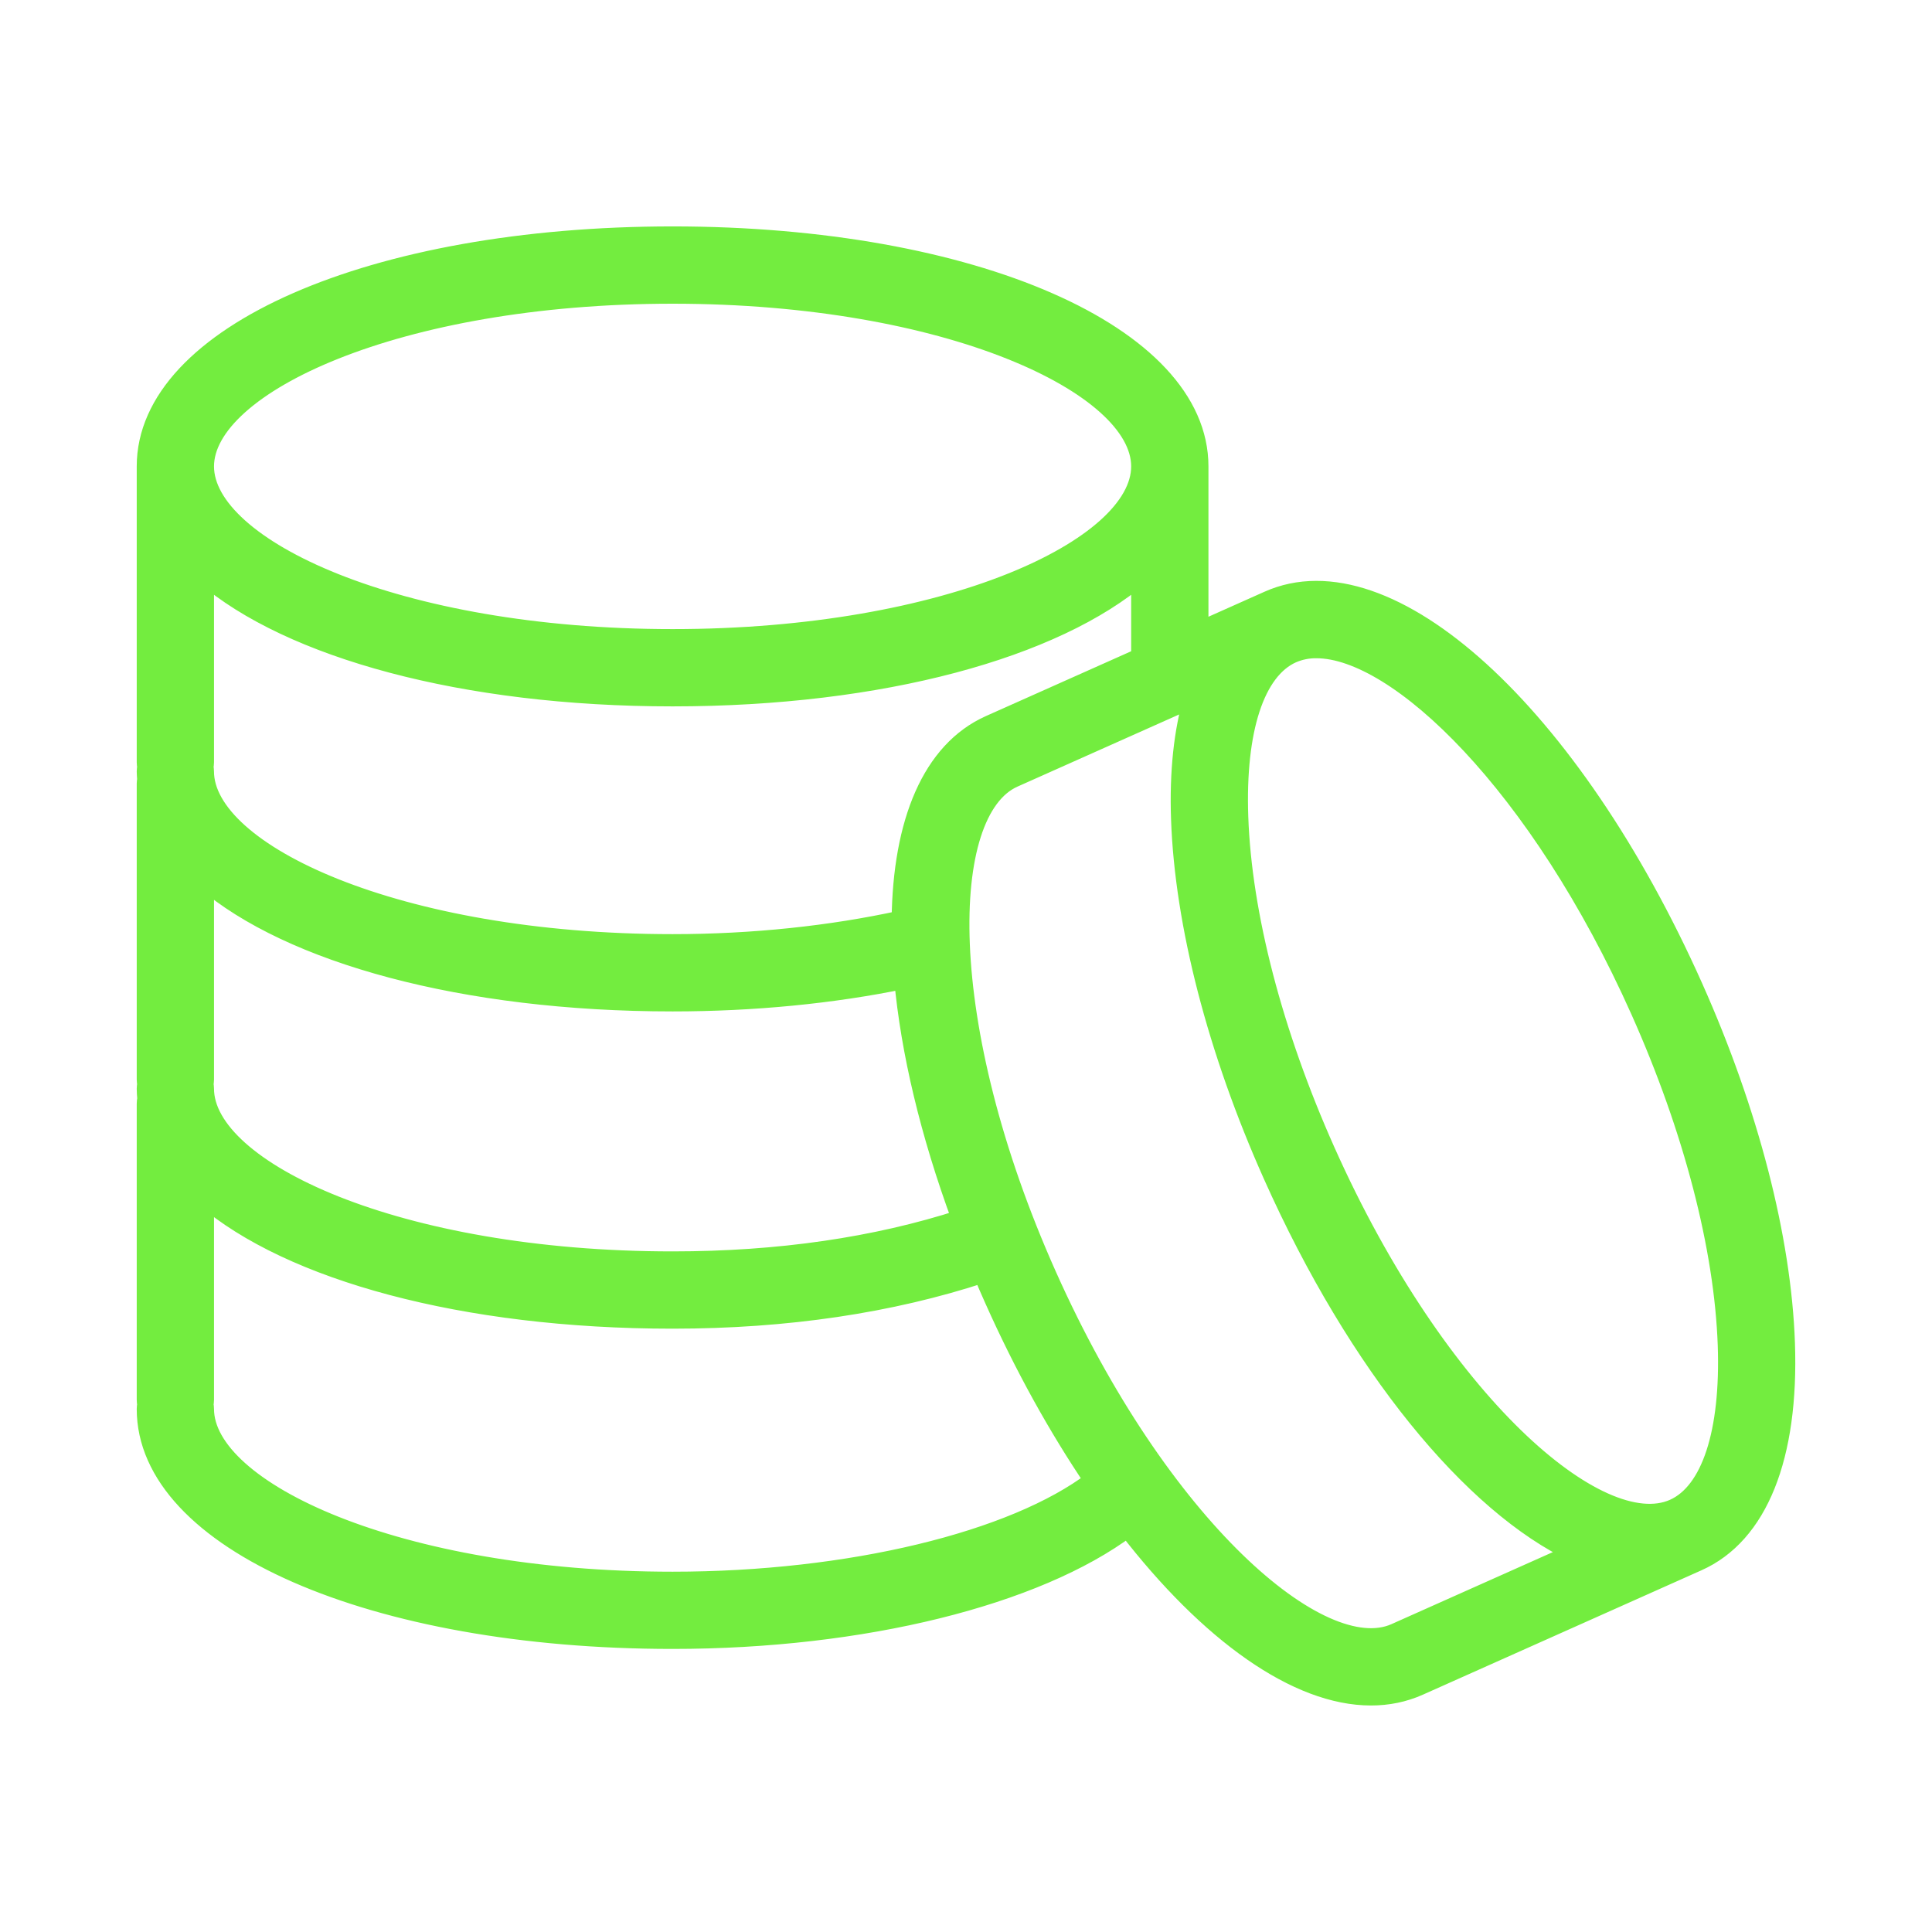
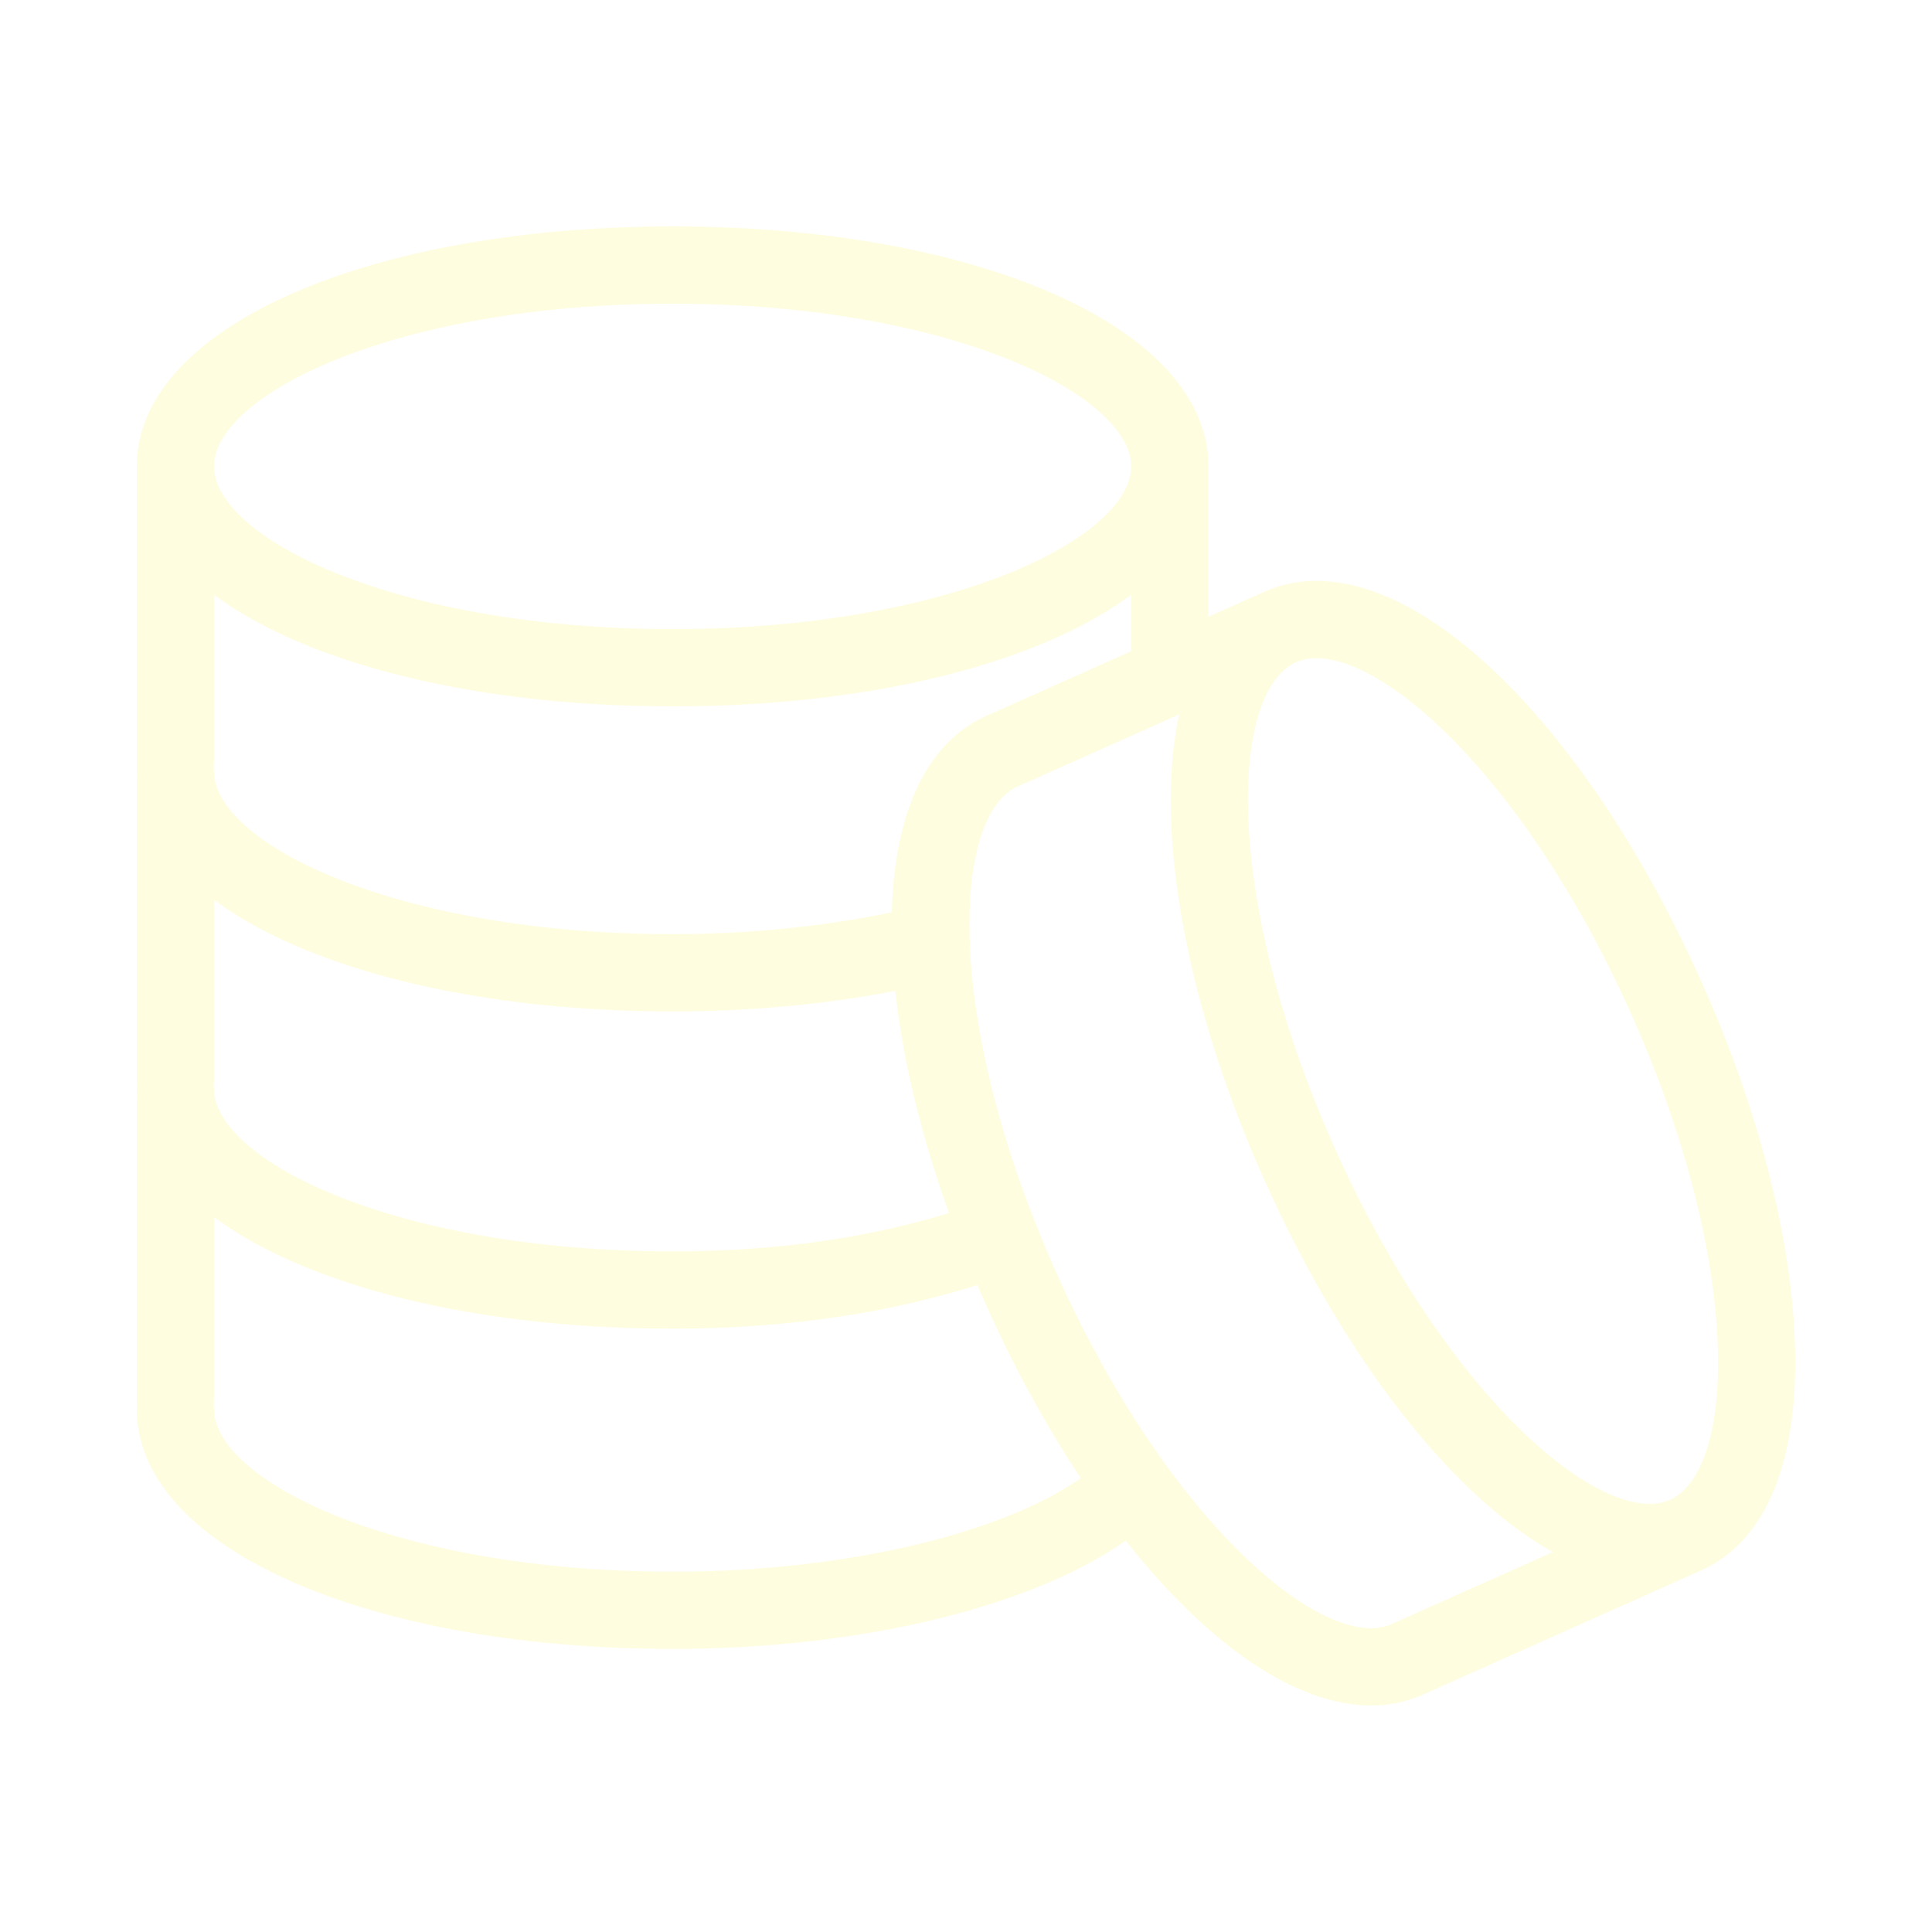
<svg xmlns="http://www.w3.org/2000/svg" viewBox="0 0 100 100" fill-rule="evenodd">
-   <path d="M92.406 69.516c-.191-5.429-1.882-11.971-4.762-18.42-6.33-14.179-15.785-22.786-21.989-20.012l-3.606 1.609v-8.554c0-6.795-11.709-11.92-27.236-11.92S7.577 17.344 7.577 24.139v15.316c0 .081.011.159.024.237-.012.078-.024.156-.024.237 0 .138.013.275.022.411a1.451 1.451 0 0 0-.022.22v15.316c0 .081.011.159.024.237-.012.078-.024.156-.024.237 0 .173.013.344.028.514a1.465 1.465 0 0 0-.028.275v15.314c0 .081.011.159.024.237-.012.078-.024.156-.024.237 0 6.796 11.709 11.921 27.236 11.921 9.841 0 18.813-2.241 23.554-5.788 4.231 5.485 8.783 8.716 12.594 8.716.871 0 1.704-.168 2.484-.517l14.417-6.437c3.138-1.396 4.752-5.413 4.544-11.306zM34.813 15.22c14.283 0 24.236 4.701 24.236 8.92 0 4.22-9.954 8.922-24.236 8.922S10.577 28.36 10.577 24.14c0-4.219 9.953-8.92 24.236-8.92zM10.577 39.456V29.75c4.437 3.816 13.405 6.312 24.236 6.312 10.832 0 19.8-2.496 24.236-6.312v4.283l-7.816 3.488c-3.005 1.344-4.527 5.041-4.583 10.105-3.618.789-7.667 1.225-11.838 1.225-14.283 0-24.236-4.701-24.236-8.92 0-.081-.011-.159-.024-.237.013-.079.025-.157.025-.238zm0 16.422V45.54c4.437 3.815 13.405 6.311 24.236 6.311 4.18 0 8.277-.401 11.969-1.163.34 3.71 1.335 7.945 2.985 12.418-4.432 1.433-9.45 2.166-14.954 2.166-14.283 0-24.236-4.701-24.236-8.92 0-.081-.011-.159-.024-.237.012-.078.024-.156.024-.237zm24.236 25.973c-14.283 0-24.236-4.702-24.236-8.921 0-.081-.011-.159-.024-.237.012-.078.024-.156.024-.237V61.961c4.437 3.815 13.405 6.311 24.236 6.311 5.892 0 11.28-.804 16.056-2.373.189.45.385.901.587 1.353 1.563 3.501 3.32 6.646 5.168 9.38-4.136 3.151-12.653 5.219-21.811 5.219zm37.41 2.672c-3.854 1.72-12.204-5.452-18.027-18.494s-5.589-24.048-1.741-25.768l9.319-4.159c-.516 1.743-.747 3.854-.661 6.292.191 5.43 1.882 11.972 4.762 18.422 4.419 9.897 10.357 17.062 15.653 19.554l-9.305 4.153zm14.417-6.436c-3.851 1.716-12.203-5.452-18.026-18.494-2.726-6.106-4.325-12.252-4.503-17.305-.159-4.523.85-7.608 2.768-8.465a3.067 3.067 0 0 1 1.261-.252c4.211 0 11.517 6.988 16.767 18.748 2.726 6.105 4.325 12.25 4.503 17.303.157 4.523-.852 7.608-2.77 8.465z" fill="#73ed3f" stroke-width="1" stroke="#73ed3f" />
+   <path d="M92.406 69.516c-.191-5.429-1.882-11.971-4.762-18.42-6.33-14.179-15.785-22.786-21.989-20.012l-3.606 1.609v-8.554c0-6.795-11.709-11.92-27.236-11.92S7.577 17.344 7.577 24.139v15.316c0 .081.011.159.024.237-.012.078-.024.156-.024.237 0 .138.013.275.022.411a1.451 1.451 0 0 0-.022.22v15.316c0 .081.011.159.024.237-.012.078-.024.156-.024.237 0 .173.013.344.028.514a1.465 1.465 0 0 0-.028.275v15.314c0 .081.011.159.024.237-.012.078-.024.156-.024.237 0 6.796 11.709 11.921 27.236 11.921 9.841 0 18.813-2.241 23.554-5.788 4.231 5.485 8.783 8.716 12.594 8.716.871 0 1.704-.168 2.484-.517l14.417-6.437c3.138-1.396 4.752-5.413 4.544-11.306zM34.813 15.22c14.283 0 24.236 4.701 24.236 8.92 0 4.22-9.954 8.922-24.236 8.922S10.577 28.36 10.577 24.14c0-4.219 9.953-8.92 24.236-8.92zM10.577 39.456V29.75c4.437 3.816 13.405 6.312 24.236 6.312 10.832 0 19.8-2.496 24.236-6.312v4.283l-7.816 3.488c-3.005 1.344-4.527 5.041-4.583 10.105-3.618.789-7.667 1.225-11.838 1.225-14.283 0-24.236-4.701-24.236-8.92 0-.081-.011-.159-.024-.237.013-.079.025-.157.025-.238zm0 16.422V45.54c4.437 3.815 13.405 6.311 24.236 6.311 4.18 0 8.277-.401 11.969-1.163.34 3.71 1.335 7.945 2.985 12.418-4.432 1.433-9.45 2.166-14.954 2.166-14.283 0-24.236-4.701-24.236-8.92 0-.081-.011-.159-.024-.237.012-.078.024-.156.024-.237zm24.236 25.973c-14.283 0-24.236-4.702-24.236-8.921 0-.081-.011-.159-.024-.237.012-.078.024-.156.024-.237V61.961c4.437 3.815 13.405 6.311 24.236 6.311 5.892 0 11.28-.804 16.056-2.373.189.45.385.901.587 1.353 1.563 3.501 3.32 6.646 5.168 9.38-4.136 3.151-12.653 5.219-21.811 5.219zm37.41 2.672c-3.854 1.72-12.204-5.452-18.027-18.494s-5.589-24.048-1.741-25.768l9.319-4.159c-.516 1.743-.747 3.854-.661 6.292.191 5.43 1.882 11.972 4.762 18.422 4.419 9.897 10.357 17.062 15.653 19.554l-9.305 4.153zm14.417-6.436c-3.851 1.716-12.203-5.452-18.026-18.494-2.726-6.106-4.325-12.252-4.503-17.305-.159-4.523.85-7.608 2.768-8.465a3.067 3.067 0 0 1 1.261-.252c4.211 0 11.517 6.988 16.767 18.748 2.726 6.105 4.325 12.25 4.503 17.303.157 4.523-.852 7.608-2.77 8.465z" fill="#fffddf" stroke-width="1" stroke="#fffddf" />
</svg>
